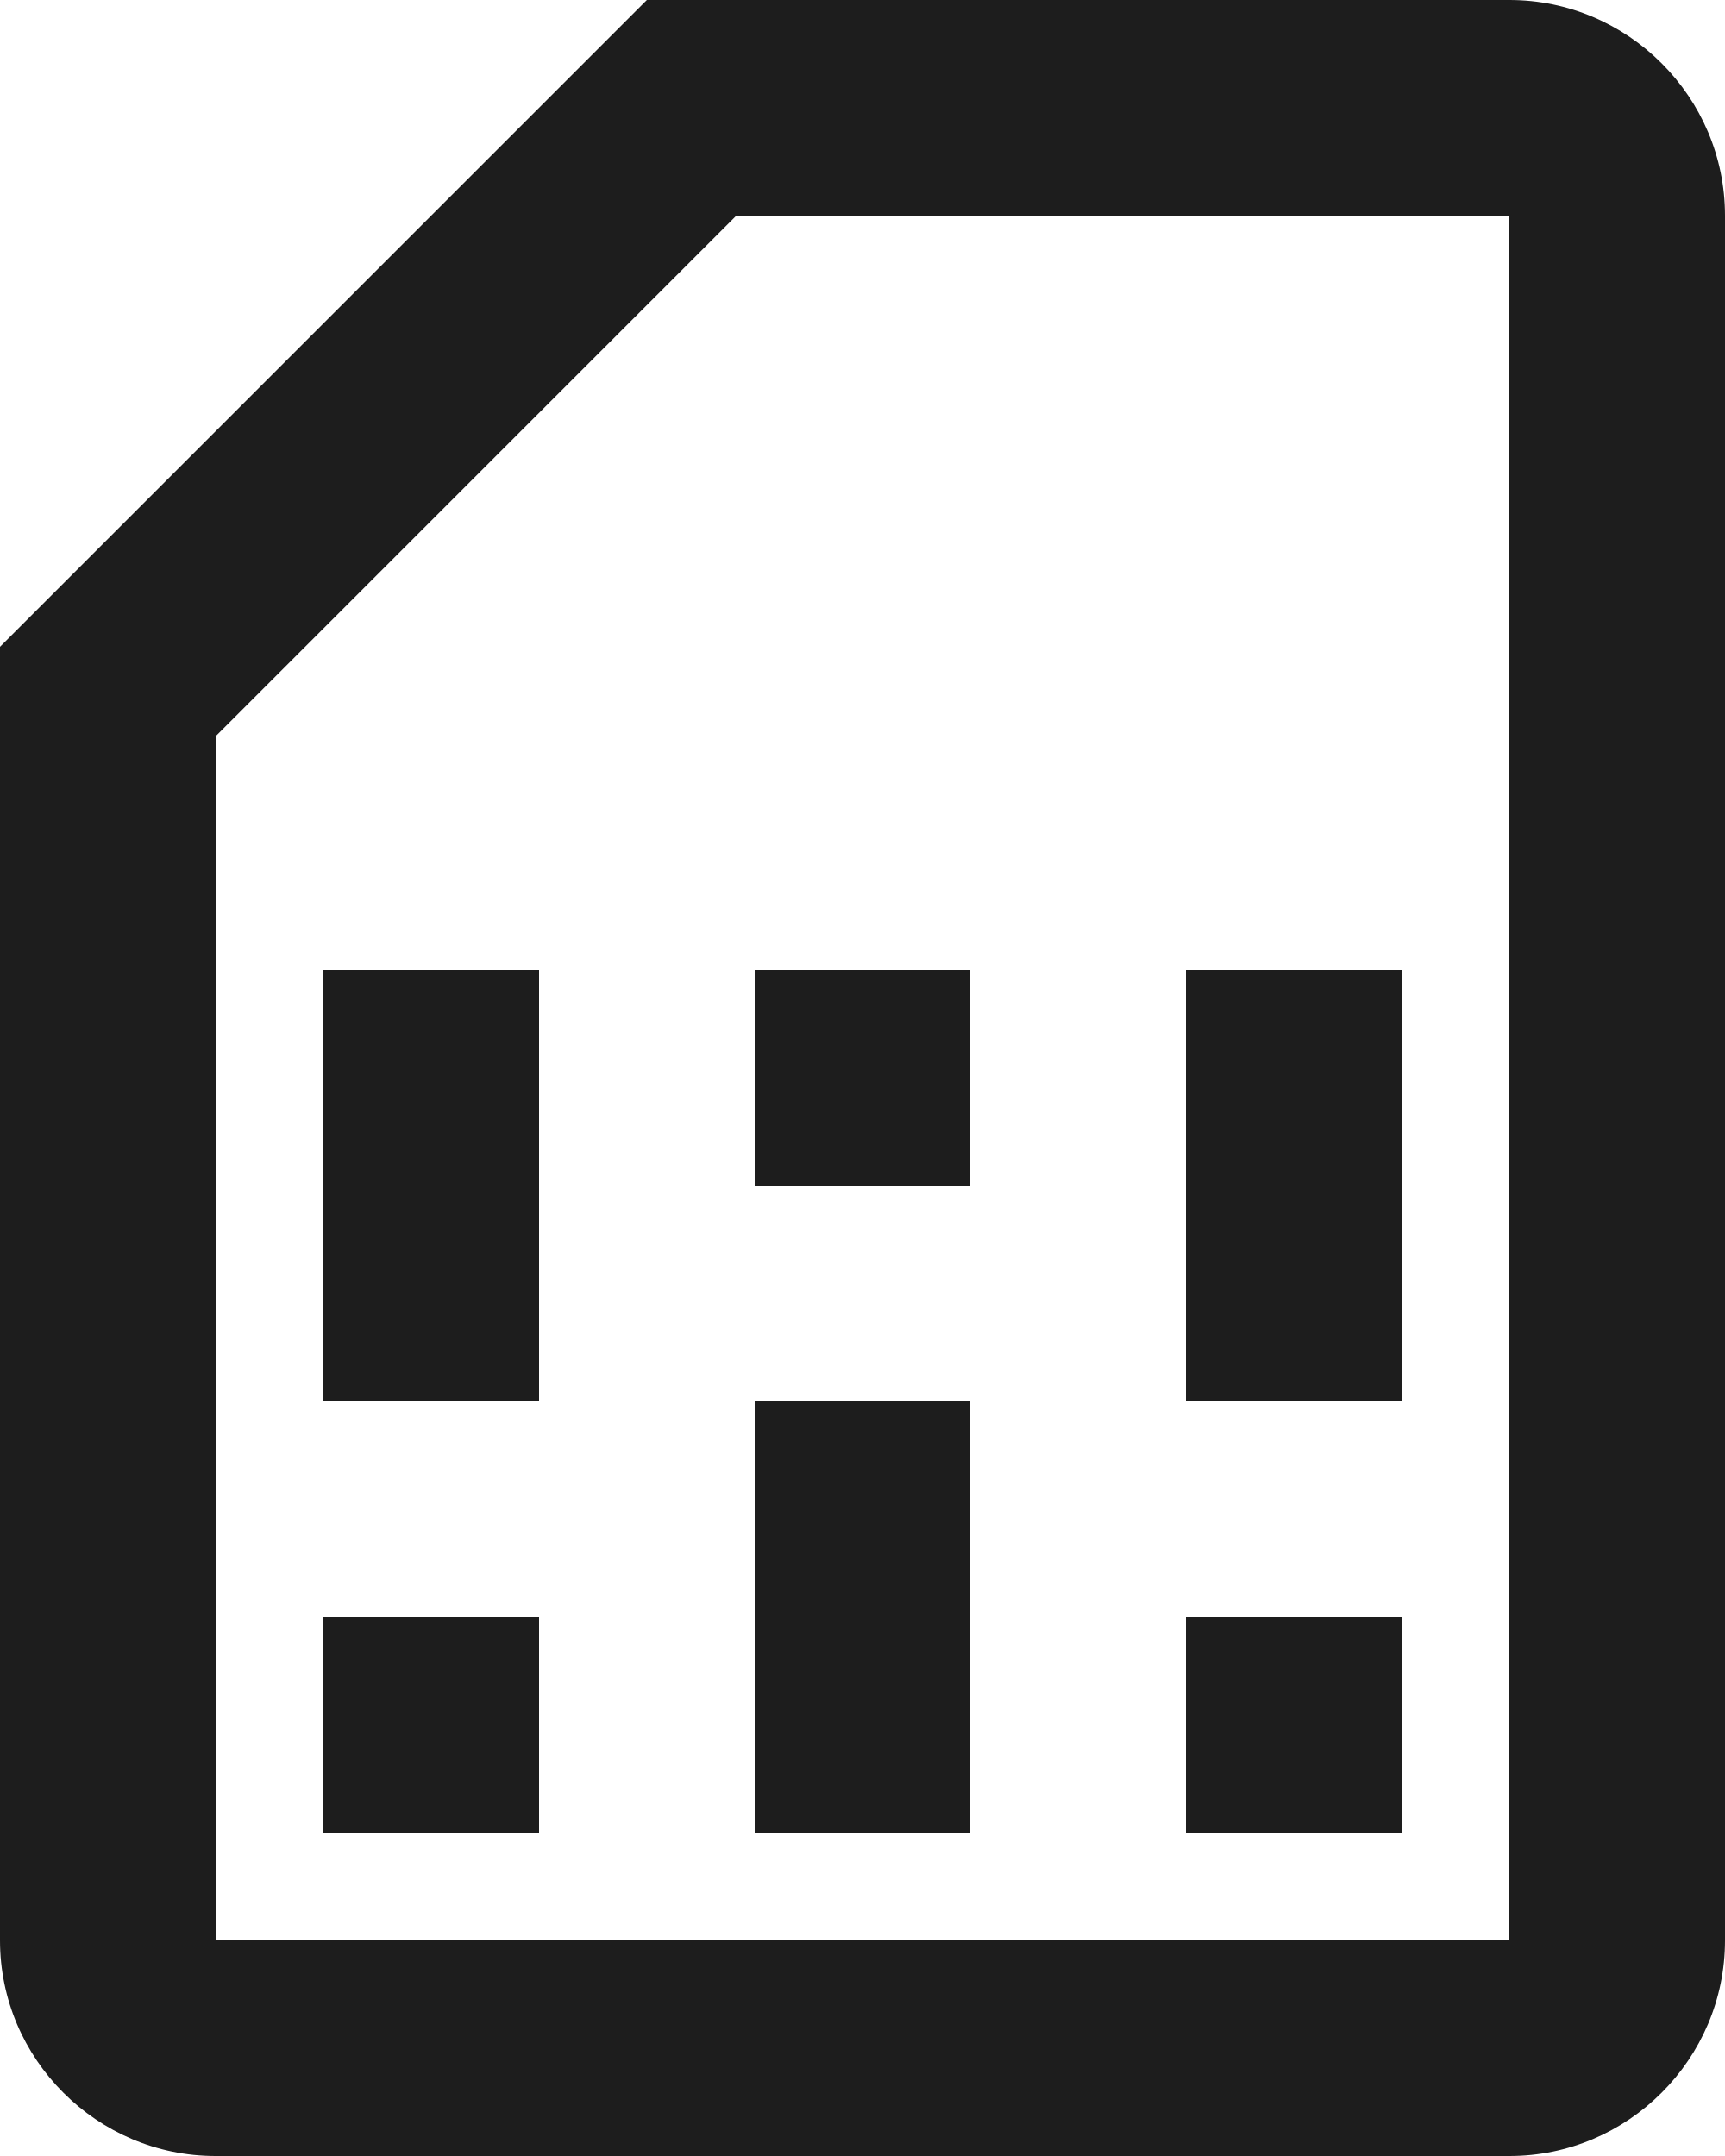
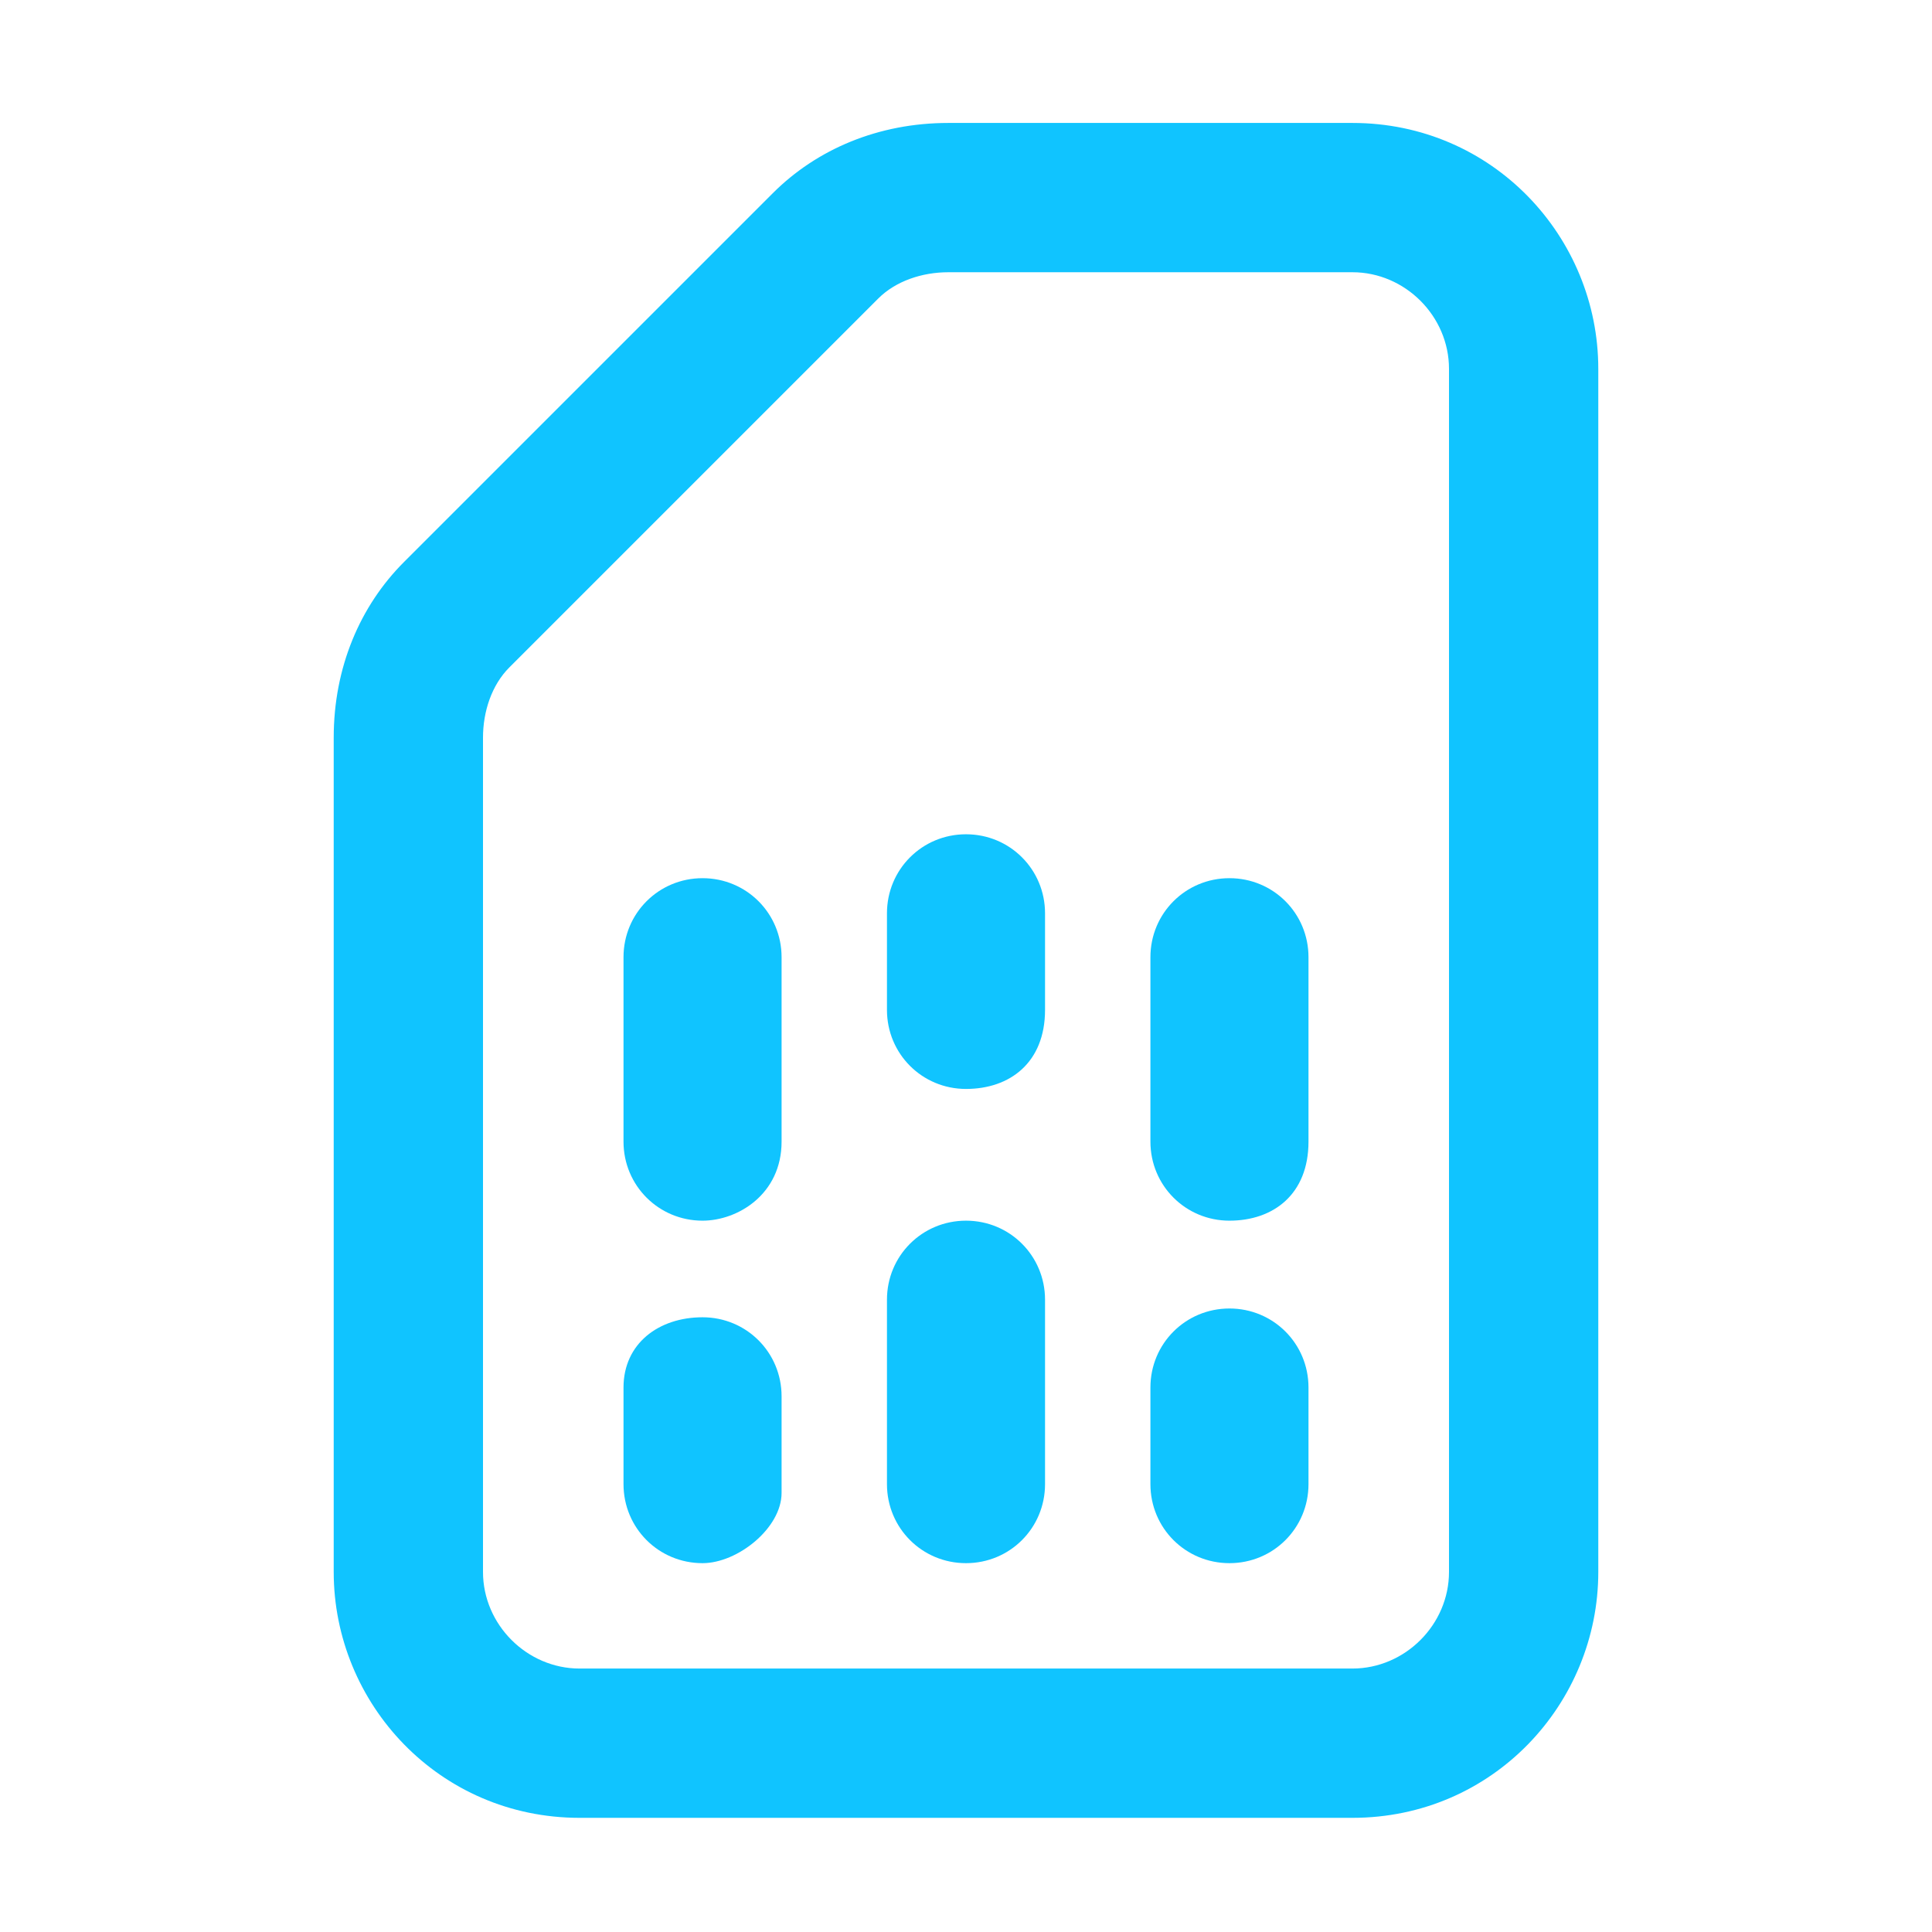
- <svg xmlns="http://www.w3.org/2000/svg" width="16px" height="20px" viewBox="0 0 16 20" version="1.1">
-   <g id="Icons" stroke="none" stroke-width="1" fill="none" fill-rule="evenodd">
-     <g id="Outlined" transform="translate(-478, -2504)">
-       <g id="Hardware" transform="translate(100, 2404)">
-         <g id="Outlined-/-Hardware-/-sim_card" transform="translate(374, 98)">
-           <g>
-             <polygon id="Path" points="0 0 24 0 24 24 0 24" />
-             <path d="M18,2 L10,2 L4,8 L4,20 C4,21.1 4.9,22 6,22 L18,22 C19.1,22 20,21.1 20,20 L20,4 C20,2.9 19.1,2 18,2 Z M18,4 L18,20 L6,20 L6,8.83 L10.83,4 L18,4 Z M7,17 L9,17 L9,19 L7,19 L7,17 Z M15,17 L17,17 L17,19 L15,19 L15,17 Z M7,11 L9,11 L9,15 L7,15 L7,11 Z M11,15 L13,15 L13,19 L11,19 L11,15 Z M11,11 L13,11 L13,13 L11,13 L11,11 Z M15,11 L17,11 L17,15 L15,15 L15,11 Z" id="🔹-Icon-Color" fill="#1D1D1D" />
-           </g>
-         </g>
-       </g>
-     </g>
+ <svg xmlns="http://www.w3.org/2000/svg" version="1.1" id="Capa_1" x="0px" y="0px" viewBox="0 0 22 22" style="enable-background:new 0 0 22 22;" xml:space="preserve">
+   <style type="text/css">
+ 	.st0{fill:#10C4FF;}
+ </style>
+   <g>
+     <path class="st0" d="M15.4,20.7H6.6c-1.6,0-2.8-1.3-2.8-2.8V8.4c0-0.8,0.3-1.5,0.8-2l4.2-4.2c0.5-0.5,1.2-0.8,2-0.8h4.6   c1.6,0,2.8,1.3,2.8,2.8v13.7C18.2,19.4,17,20.7,15.4,20.7z M10.8,3.1c-0.3,0-0.6,0.1-0.8,0.3L5.8,7.6C5.6,7.8,5.5,8.1,5.5,8.4v9.5   C5.5,18.5,6,19,6.6,19h8.8c0.6,0,1.1-0.5,1.1-1.1V4.2c0-0.6-0.5-1.1-1.1-1.1H10.8z" />
+   </g>
+   <g>
+     <path class="st0" d="M8,13.9c-0.5,0-0.9-0.4-0.9-0.9v-2.1C7.1,10.4,7.5,10,8,10s0.9,0.4,0.9,0.9V13C8.9,13.6,8.4,13.9,8,13.9z" />
+   </g>
+   <g>
+     <path class="st0" d="M8,17.8c-0.5,0-0.9-0.4-0.9-0.9v-1.1C7.1,15.3,7.5,15,8,15s0.9,0.4,0.9,0.9V17C8.9,17.4,8.4,17.8,8,17.8z" />
+   </g>
+   <g>
+     <path class="st0" d="M11,17.8c-0.5,0-0.9-0.4-0.9-0.9v-2.1c0-0.5,0.4-0.9,0.9-0.9s0.9,0.4,0.9,0.9v2.1C11.9,17.4,11.5,17.8,11,17.8   z" />
+   </g>
+   <g>
+     <path class="st0" d="M11,12.4c-0.5,0-0.9-0.4-0.9-0.9v-1.1c0-0.5,0.4-0.9,0.9-0.9s0.9,0.4,0.9,0.9v1.1C11.9,12.1,11.5,12.4,11,12.4   z" />
+   </g>
+   <g>
+     <path class="st0" d="M14,13.9c-0.5,0-0.9-0.4-0.9-0.9v-2.1c0-0.5,0.4-0.9,0.9-0.9s0.9,0.4,0.9,0.9V13C14.9,13.6,14.5,13.9,14,13.9z   " />
+   </g>
+   <g>
+     <path class="st0" d="M14,17.8c-0.5,0-0.9-0.4-0.9-0.9v-1.1c0-0.5,0.4-0.9,0.9-0.9s0.9,0.4,0.9,0.9v1.1C14.9,17.4,14.5,17.8,14,17.8   z" />
  </g>
</svg>
